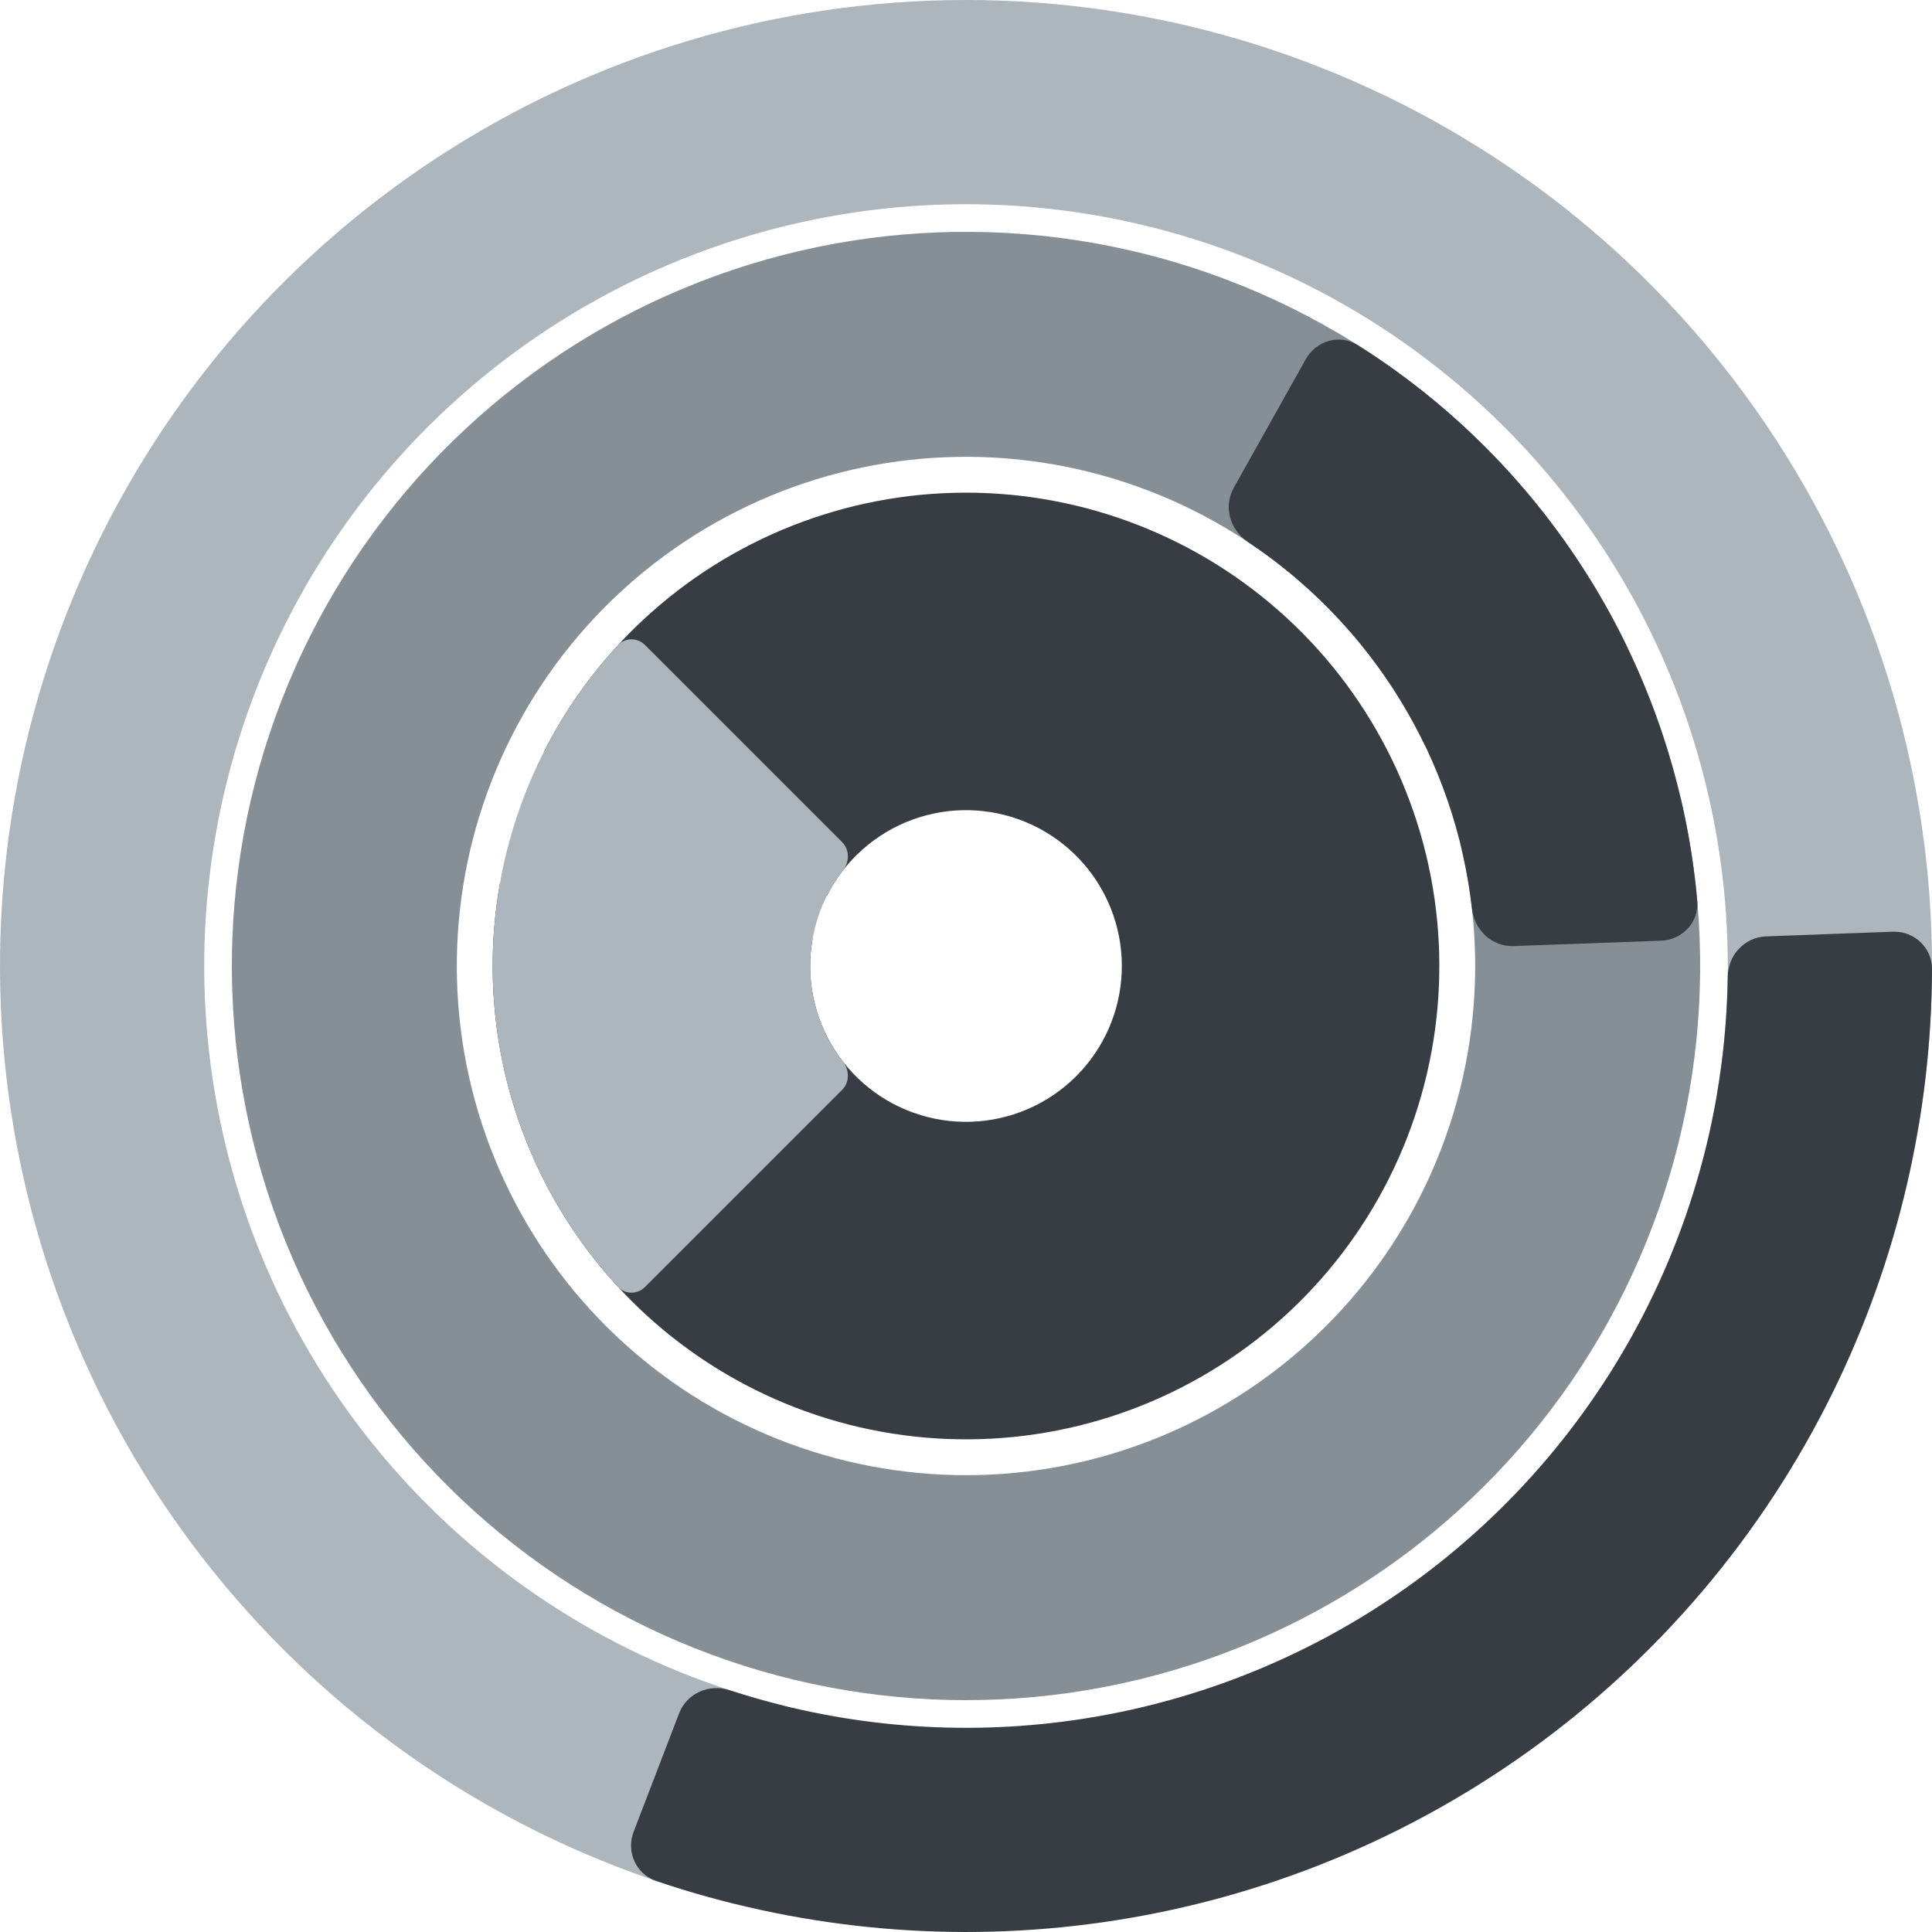
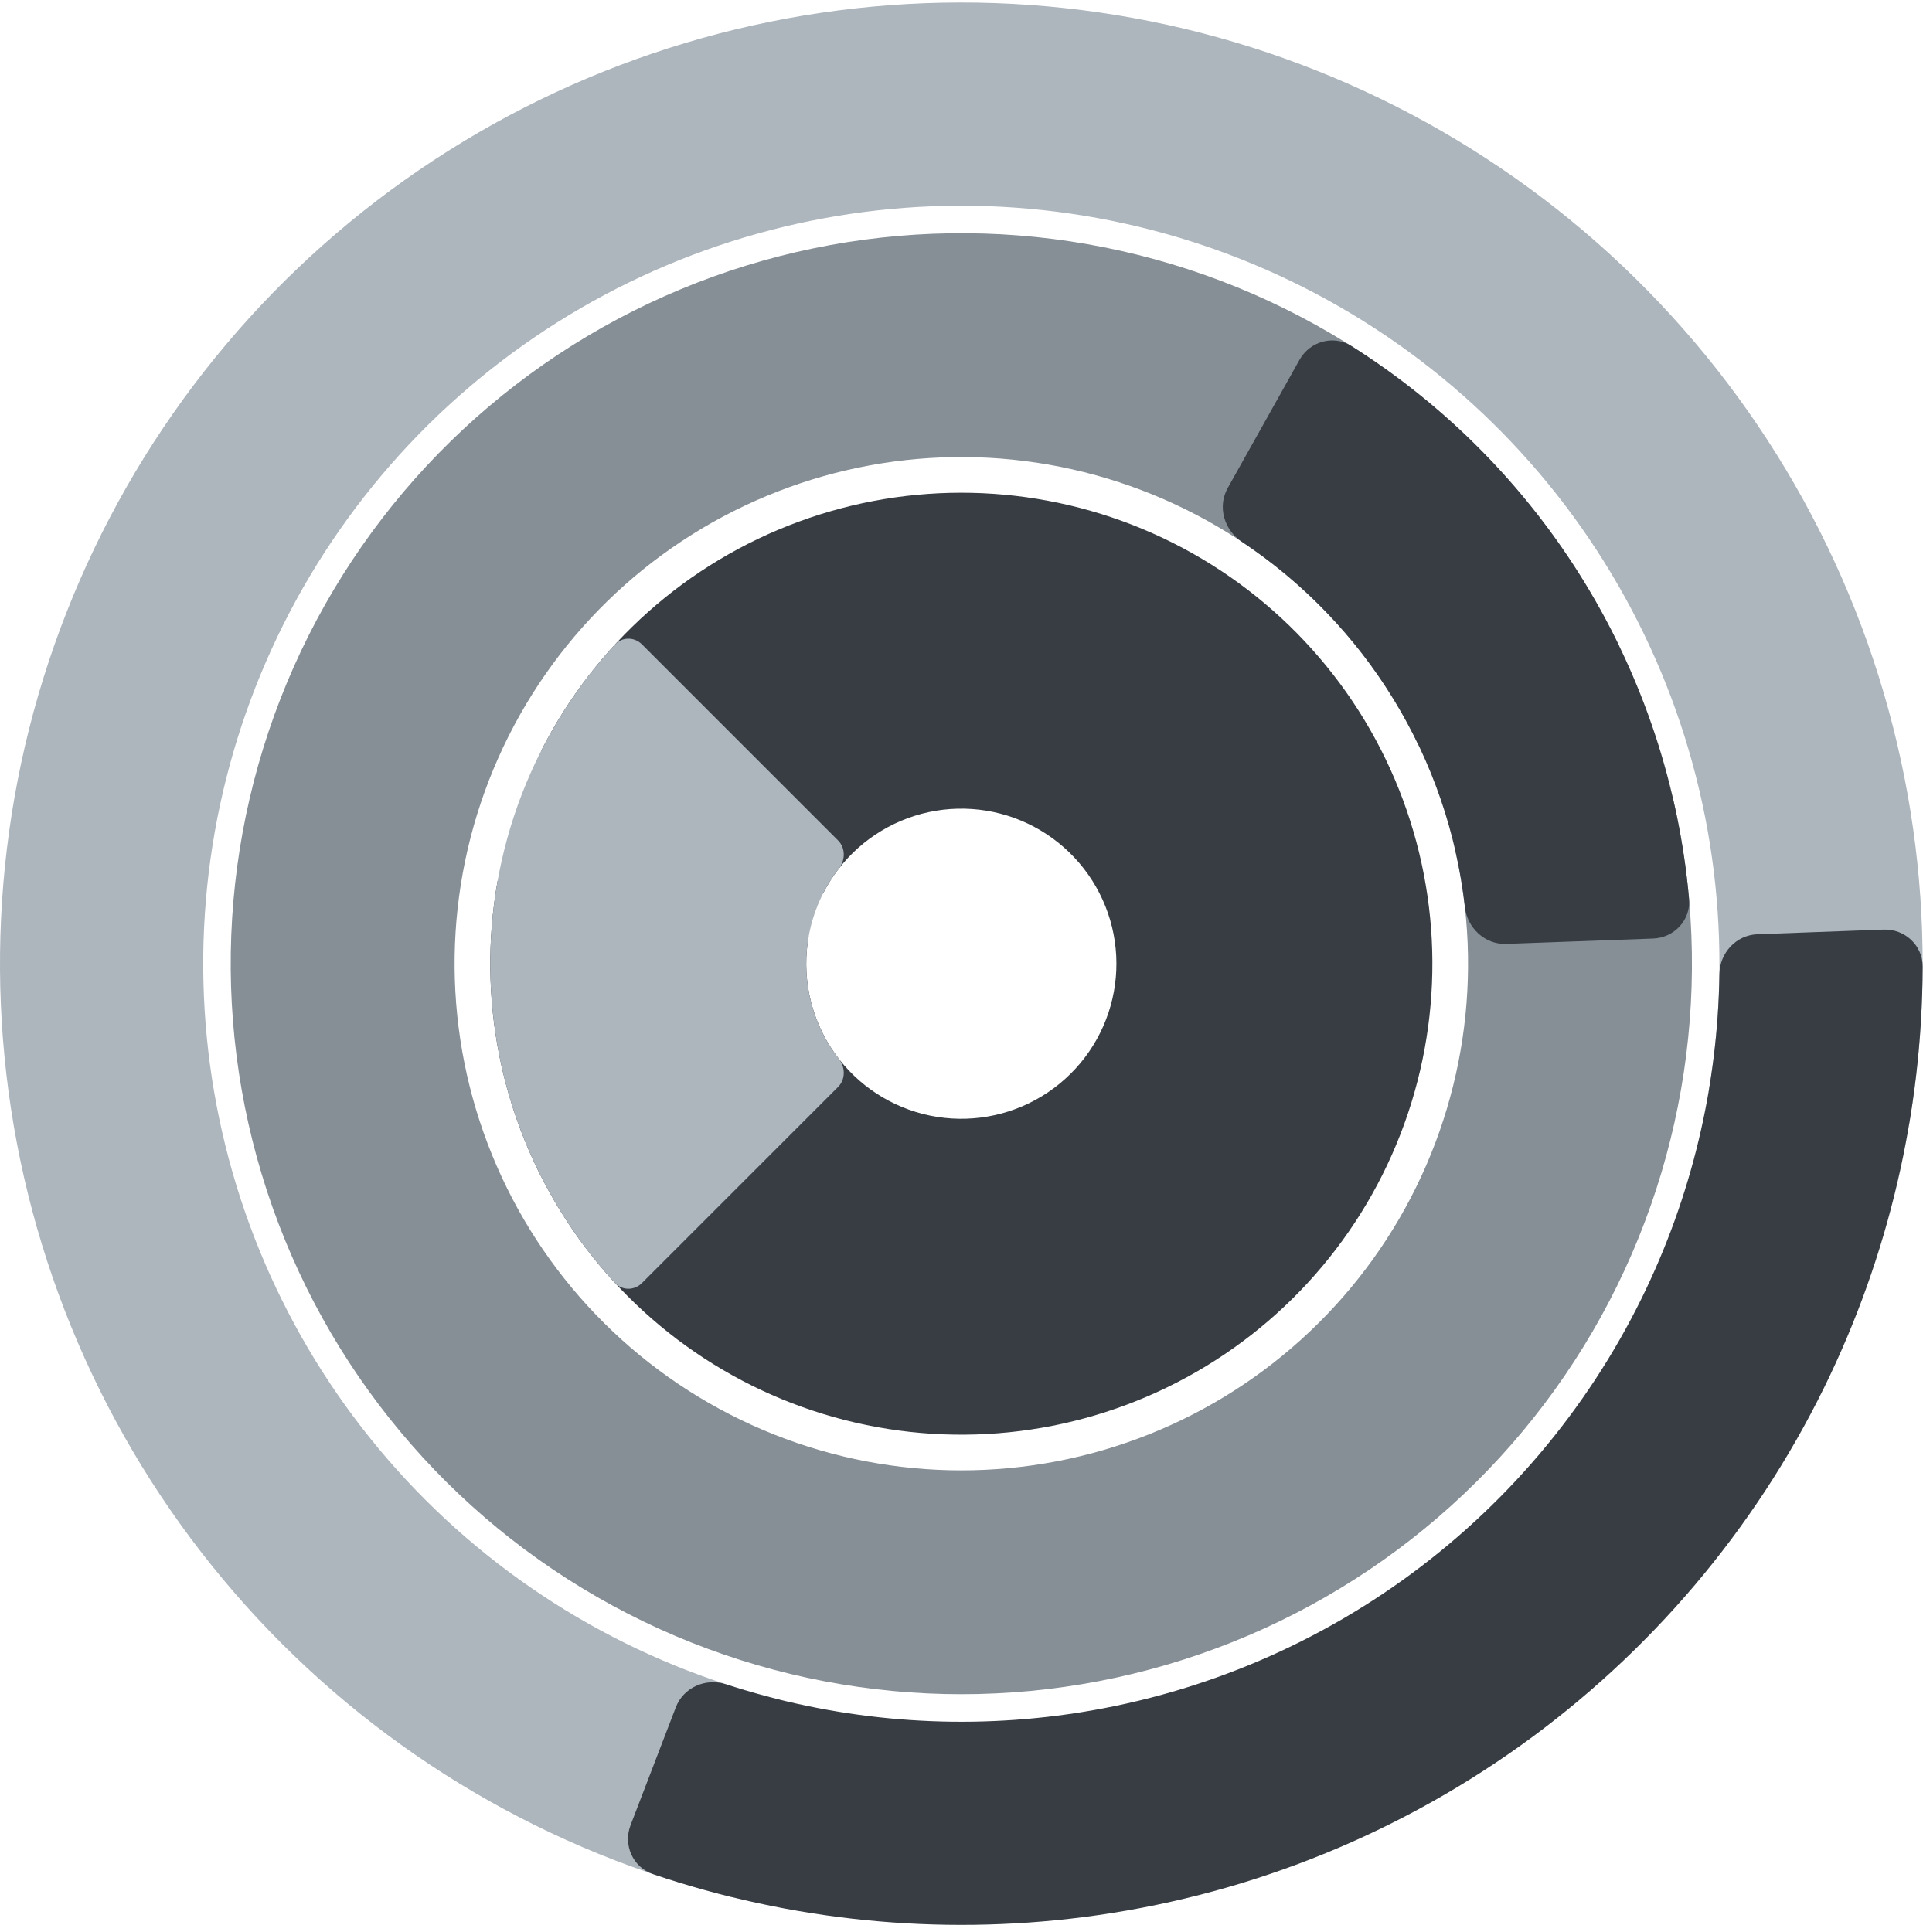
- <svg xmlns="http://www.w3.org/2000/svg" width="200" height="200" viewBox="0 0 200 200" fill="none">
-   <path d="M198.614 116.592C201.842 97.403 199.403 77.69 191.594 59.868C183.785 42.045 170.946 26.888 154.65 16.254C138.355 5.62 119.311 -0.028 99.853 0C80.395 0.029 61.368 5.734 45.104 16.415C28.84 27.097 16.045 42.292 8.289 60.137C0.532 77.982 -1.85 97.703 1.435 116.882C4.72 136.061 13.529 153.865 26.782 168.111C40.035 182.358 57.157 192.429 76.049 197.089L81.112 176.565C66.214 172.889 52.712 164.948 42.261 153.713C31.809 142.478 24.862 128.437 22.272 113.313C19.681 98.189 21.56 82.637 27.677 68.564C33.793 54.491 43.883 42.509 56.709 34.085C69.535 25.661 84.539 21.163 99.884 21.14C115.229 21.117 130.247 25.572 143.097 33.958C155.948 42.344 166.073 54.297 172.231 68.352C178.389 82.406 180.313 97.952 177.767 113.084L198.614 116.592Z" fill="#ADB5BD" />
-   <path d="M168.448 66.972C160.003 49.47 145.173 35.867 127.008 28.961C108.843 22.055 88.722 22.37 70.782 29.841C52.842 37.312 38.445 51.372 30.551 69.131C22.658 86.889 21.867 106.997 28.342 125.321C34.817 143.644 48.065 158.791 65.363 167.648C82.661 176.505 102.695 178.399 121.347 172.94C139.998 167.482 155.85 155.086 165.644 138.3C175.437 121.514 178.429 101.615 174.003 82.692L151.326 87.996C154.395 101.12 152.321 114.922 145.528 126.564C138.736 138.205 127.741 146.803 114.805 150.589C101.869 154.375 87.975 153.061 75.977 146.918C63.98 140.776 54.791 130.27 50.301 117.562C45.81 104.853 46.358 90.907 51.833 78.59C57.308 66.274 67.293 56.522 79.735 51.34C92.178 46.158 106.133 45.94 118.732 50.73C131.331 55.52 141.616 64.954 147.473 77.093L168.448 66.972Z" fill="#868E96" />
-   <path d="M51.764 91.382C49.587 103.565 52.101 116.121 58.802 126.527C65.502 136.933 75.892 144.418 87.884 147.478C99.876 150.539 112.582 148.948 123.449 143.025C134.316 137.102 142.54 127.286 146.467 115.549C150.395 103.813 149.735 91.025 144.622 79.754C139.508 68.483 130.319 59.565 118.9 54.792C107.481 50.018 94.679 49.742 83.065 54.02C71.451 58.297 61.886 66.811 56.292 77.851L85.61 92.708C87.452 89.073 90.601 86.27 94.424 84.862C98.248 83.453 102.463 83.544 106.223 85.116C109.982 86.687 113.007 89.624 114.691 93.334C116.375 97.045 116.592 101.255 115.299 105.119C114.006 108.984 111.298 112.215 107.72 114.165C104.142 116.115 99.959 116.639 96.011 115.632C92.063 114.624 88.642 112.16 86.436 108.734C84.23 105.308 83.402 101.174 84.119 97.163L51.764 91.382Z" fill="#373D43" />
-   <path d="M66.766 66.766C65.985 65.985 64.715 65.982 63.967 66.794C60.065 71.028 56.937 75.92 54.73 81.249C52.267 87.194 51 93.565 51 100C51 106.435 52.267 112.807 54.73 118.751C56.937 124.08 60.065 128.972 63.967 133.206C64.715 134.018 65.985 134.015 66.766 133.234L87.178 112.822C87.959 112.041 87.948 110.781 87.269 109.909C86.382 108.77 85.65 107.514 85.095 106.174C84.285 104.216 83.867 102.119 83.867 100C83.867 97.881 84.285 95.784 85.095 93.826C85.65 92.486 86.382 91.23 87.269 90.091C87.948 89.219 87.959 87.959 87.178 87.178L66.766 66.766Z" fill="#ADB5BD" />
-   <path d="M135.177 37.178C136.256 35.251 138.7 34.554 140.568 35.733C150.437 41.963 158.755 50.392 164.857 60.382C170.959 70.372 174.662 81.621 175.699 93.245C175.896 95.445 174.16 97.302 171.952 97.382L156.676 97.938C154.468 98.018 152.629 96.29 152.382 94.095C151.522 86.466 149.004 79.1 144.985 72.521C140.966 65.942 135.562 60.339 129.167 56.091C127.327 54.868 126.629 52.443 127.708 50.516L135.177 37.178Z" fill="#373D43" />
-   <path d="M195.934 96.45C198.142 96.368 200.006 98.092 200 100.301C199.954 115.468 196.458 130.445 189.756 144.089C182.465 158.932 171.607 171.735 158.154 181.352C144.701 190.969 129.073 197.099 112.669 199.194C97.59 201.12 82.288 199.581 67.923 194.716C65.83 194.007 64.802 191.685 65.594 189.623L70.302 177.36C71.094 175.297 73.405 174.278 75.505 174.964C86.6 178.589 98.38 179.712 109.992 178.229C122.928 176.577 135.253 171.742 145.863 164.158C156.472 156.573 165.035 146.477 170.785 134.771C175.947 124.264 178.697 112.755 178.857 101.083C178.887 98.874 180.6 97.017 182.808 96.936L195.934 96.45Z" fill="#373D43" />
+ <svg xmlns="http://www.w3.org/2000/svg" width="200" height="201" viewBox="0 0 200 201" fill="none">
+   <path d="M198.614 116.854C201.842 97.665 199.403 77.952 191.594 60.13C183.785 42.307 170.946 27.15 154.65 16.516C138.355 5.882 119.311 0.233 99.853 0.262C80.395 0.291 61.368 5.995 45.104 16.677C28.84 27.359 16.045 42.554 8.289 60.399C0.532 78.244 -1.85 97.965 1.435 117.144C4.72 136.323 13.529 154.126 26.782 168.373C40.035 182.62 57.157 192.691 76.049 197.351L81.112 176.827C66.214 173.151 52.712 165.21 42.261 153.975C31.809 142.74 24.862 128.699 22.272 113.575C19.681 98.451 21.56 82.899 27.677 68.826C33.793 54.753 43.883 42.771 56.709 34.347C69.535 25.923 84.539 21.425 99.884 21.402C115.229 21.38 130.247 25.834 143.097 34.22C155.948 42.606 166.073 54.559 172.231 68.614C178.389 82.668 180.313 98.214 177.767 113.346L198.614 116.854Z" fill="#ADB5BD" />
+   <path d="M168.448 67.234C160.003 49.732 145.173 36.129 127.008 29.223C108.843 22.317 88.722 22.632 70.782 30.103C52.842 37.574 38.445 51.634 30.551 69.393C22.658 87.151 21.867 107.259 28.342 125.583C34.817 143.906 48.065 159.053 65.363 167.91C82.661 176.767 102.695 178.661 121.347 173.202C139.998 167.744 155.85 155.348 165.644 138.562C175.437 121.776 178.429 101.877 174.003 82.954L151.326 88.257C154.395 101.382 152.321 115.184 145.528 126.826C138.736 138.467 127.741 147.065 114.805 150.851C101.869 154.637 87.975 153.323 75.977 147.18C63.98 141.038 54.791 130.532 50.301 117.824C45.81 105.115 46.358 91.169 51.833 78.852C57.308 66.536 67.293 56.784 79.735 51.602C92.178 46.42 106.133 46.202 118.732 50.992C131.331 55.782 141.616 65.216 147.473 77.355L168.448 67.234Z" fill="#868E96" />
+   <path d="M51.764 91.644C49.587 103.827 52.101 116.383 58.802 126.789C65.502 137.195 75.892 144.68 87.884 147.74C99.876 150.801 112.582 149.21 123.449 143.287C134.316 137.364 142.54 127.548 146.467 115.811C150.395 104.075 149.735 91.287 144.622 80.016C139.508 68.745 130.319 59.827 118.9 55.054C107.481 50.28 94.679 50.004 83.065 54.281C71.451 58.559 61.886 67.073 56.292 78.113L85.61 92.969C87.452 89.335 90.601 86.532 94.424 85.124C98.248 83.715 102.463 83.806 106.223 85.378C109.982 86.949 113.007 89.885 114.691 93.596C116.375 97.307 116.592 101.517 115.299 105.381C114.006 109.246 111.298 112.477 107.72 114.427C104.142 116.377 99.959 116.901 96.011 115.894C92.063 114.886 88.642 112.422 86.436 108.996C84.23 105.57 83.402 101.436 84.119 97.425L51.764 91.644Z" fill="#373D43" />
+   <path d="M66.766 67.028C65.985 66.247 64.715 66.244 63.967 67.056C60.065 71.29 56.937 76.182 54.73 81.51C52.267 87.455 51 93.827 51 100.262C51 106.697 52.267 113.069 54.73 119.013C56.937 124.342 60.065 129.234 63.967 133.467C64.715 134.28 65.985 134.277 66.766 133.496L87.178 113.084C87.959 112.303 87.948 111.043 87.269 110.171C86.382 109.032 85.65 107.776 85.095 106.436C84.285 104.478 83.867 102.381 83.867 100.262C83.867 98.143 84.285 96.046 85.095 94.088C85.65 92.748 86.382 91.492 87.269 90.353C87.948 89.481 87.959 88.221 87.178 87.44L66.766 67.028Z" fill="#ADB5BD" />
+   <path d="M135.177 37.44C136.256 35.513 138.7 34.816 140.568 35.995C150.437 42.225 158.755 50.654 164.857 60.644C170.959 70.634 174.662 81.882 175.699 93.507C175.896 95.707 174.16 97.564 171.952 97.644L156.676 98.2C154.468 98.28 152.629 96.552 152.382 94.357C151.522 86.728 149.004 79.362 144.985 72.783C140.966 66.204 135.562 60.601 129.167 56.353C127.327 55.13 126.629 52.705 127.708 50.778L135.177 37.44Z" fill="#373D43" />
+   <path d="M195.934 96.712C198.142 96.63 200.006 98.354 200 100.563C199.954 115.73 196.458 130.707 189.756 144.351C182.465 159.194 171.607 171.997 158.154 181.614C144.701 191.231 129.073 197.361 112.669 199.456C97.59 201.382 82.288 199.843 67.923 194.978C65.83 194.269 64.802 191.947 65.594 189.885L70.302 177.622C71.094 175.559 73.405 174.54 75.505 175.226C86.6 178.851 98.38 179.974 109.992 178.491C122.928 176.839 135.253 172.004 145.863 164.42C156.472 156.835 165.035 146.738 170.785 135.033C175.947 124.526 178.697 113.017 178.857 101.345C178.887 99.136 180.6 97.279 182.808 97.198L195.934 96.712Z" fill="#373D43" />
</svg>
